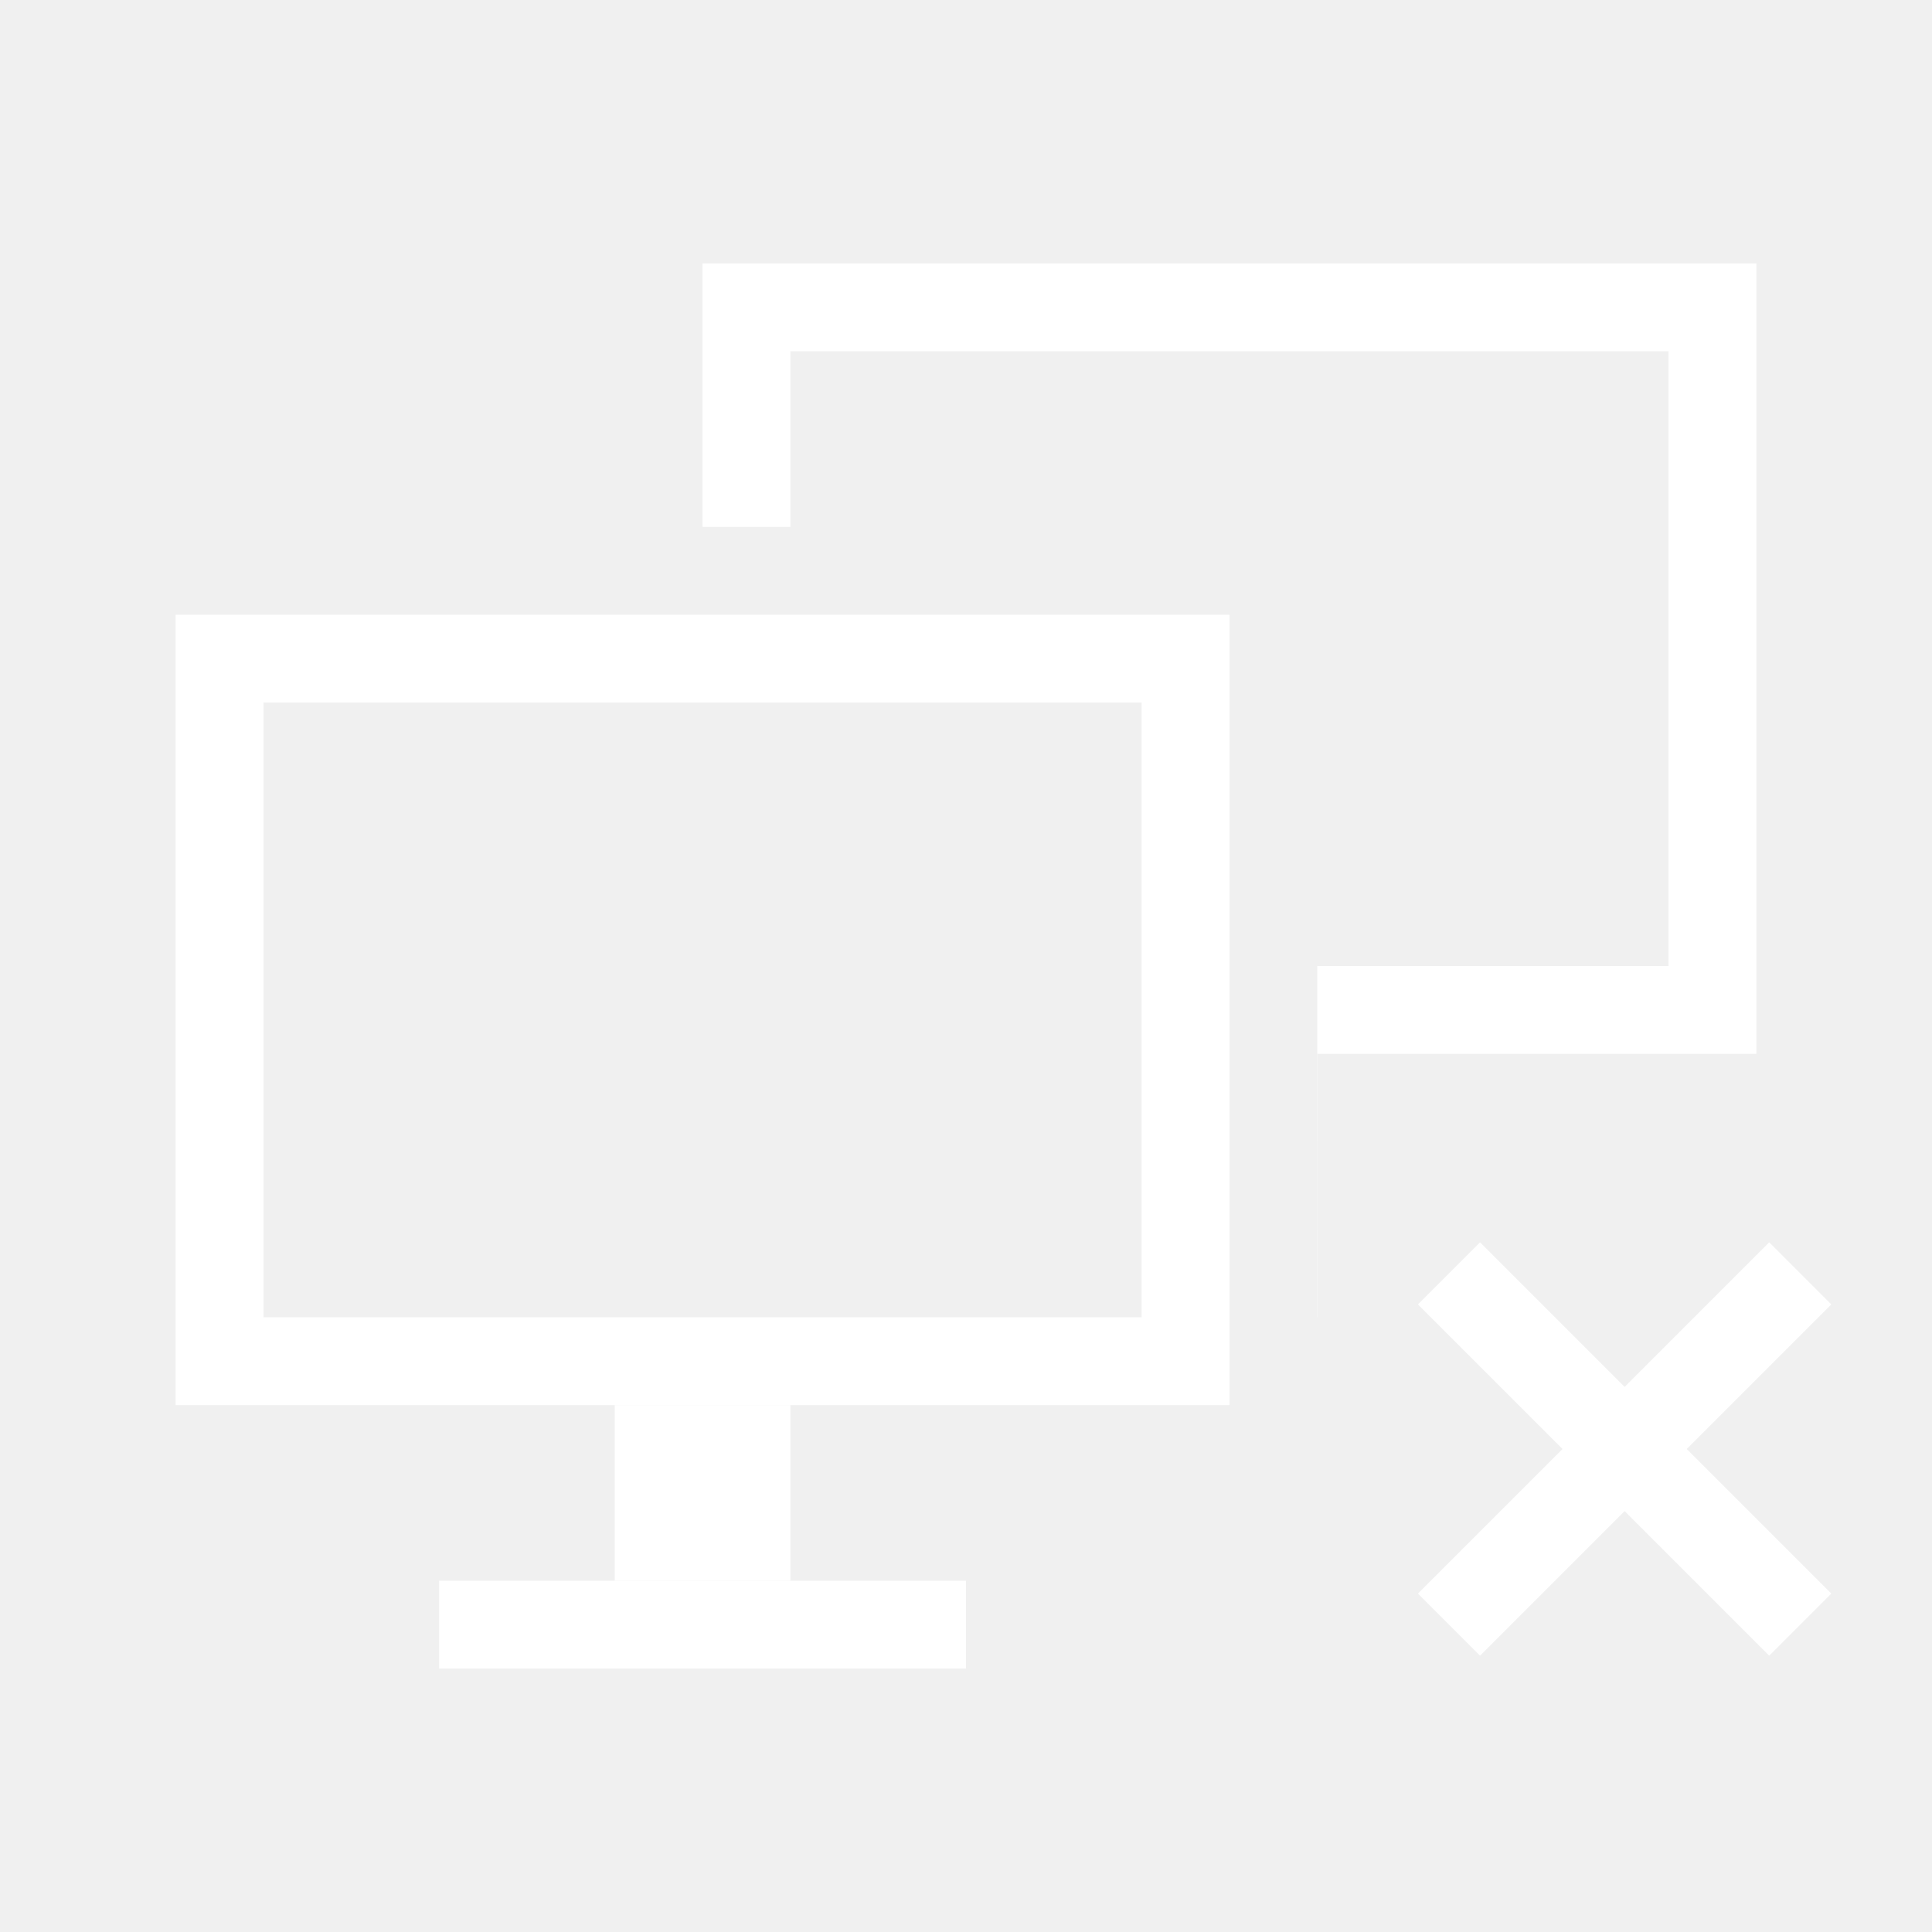
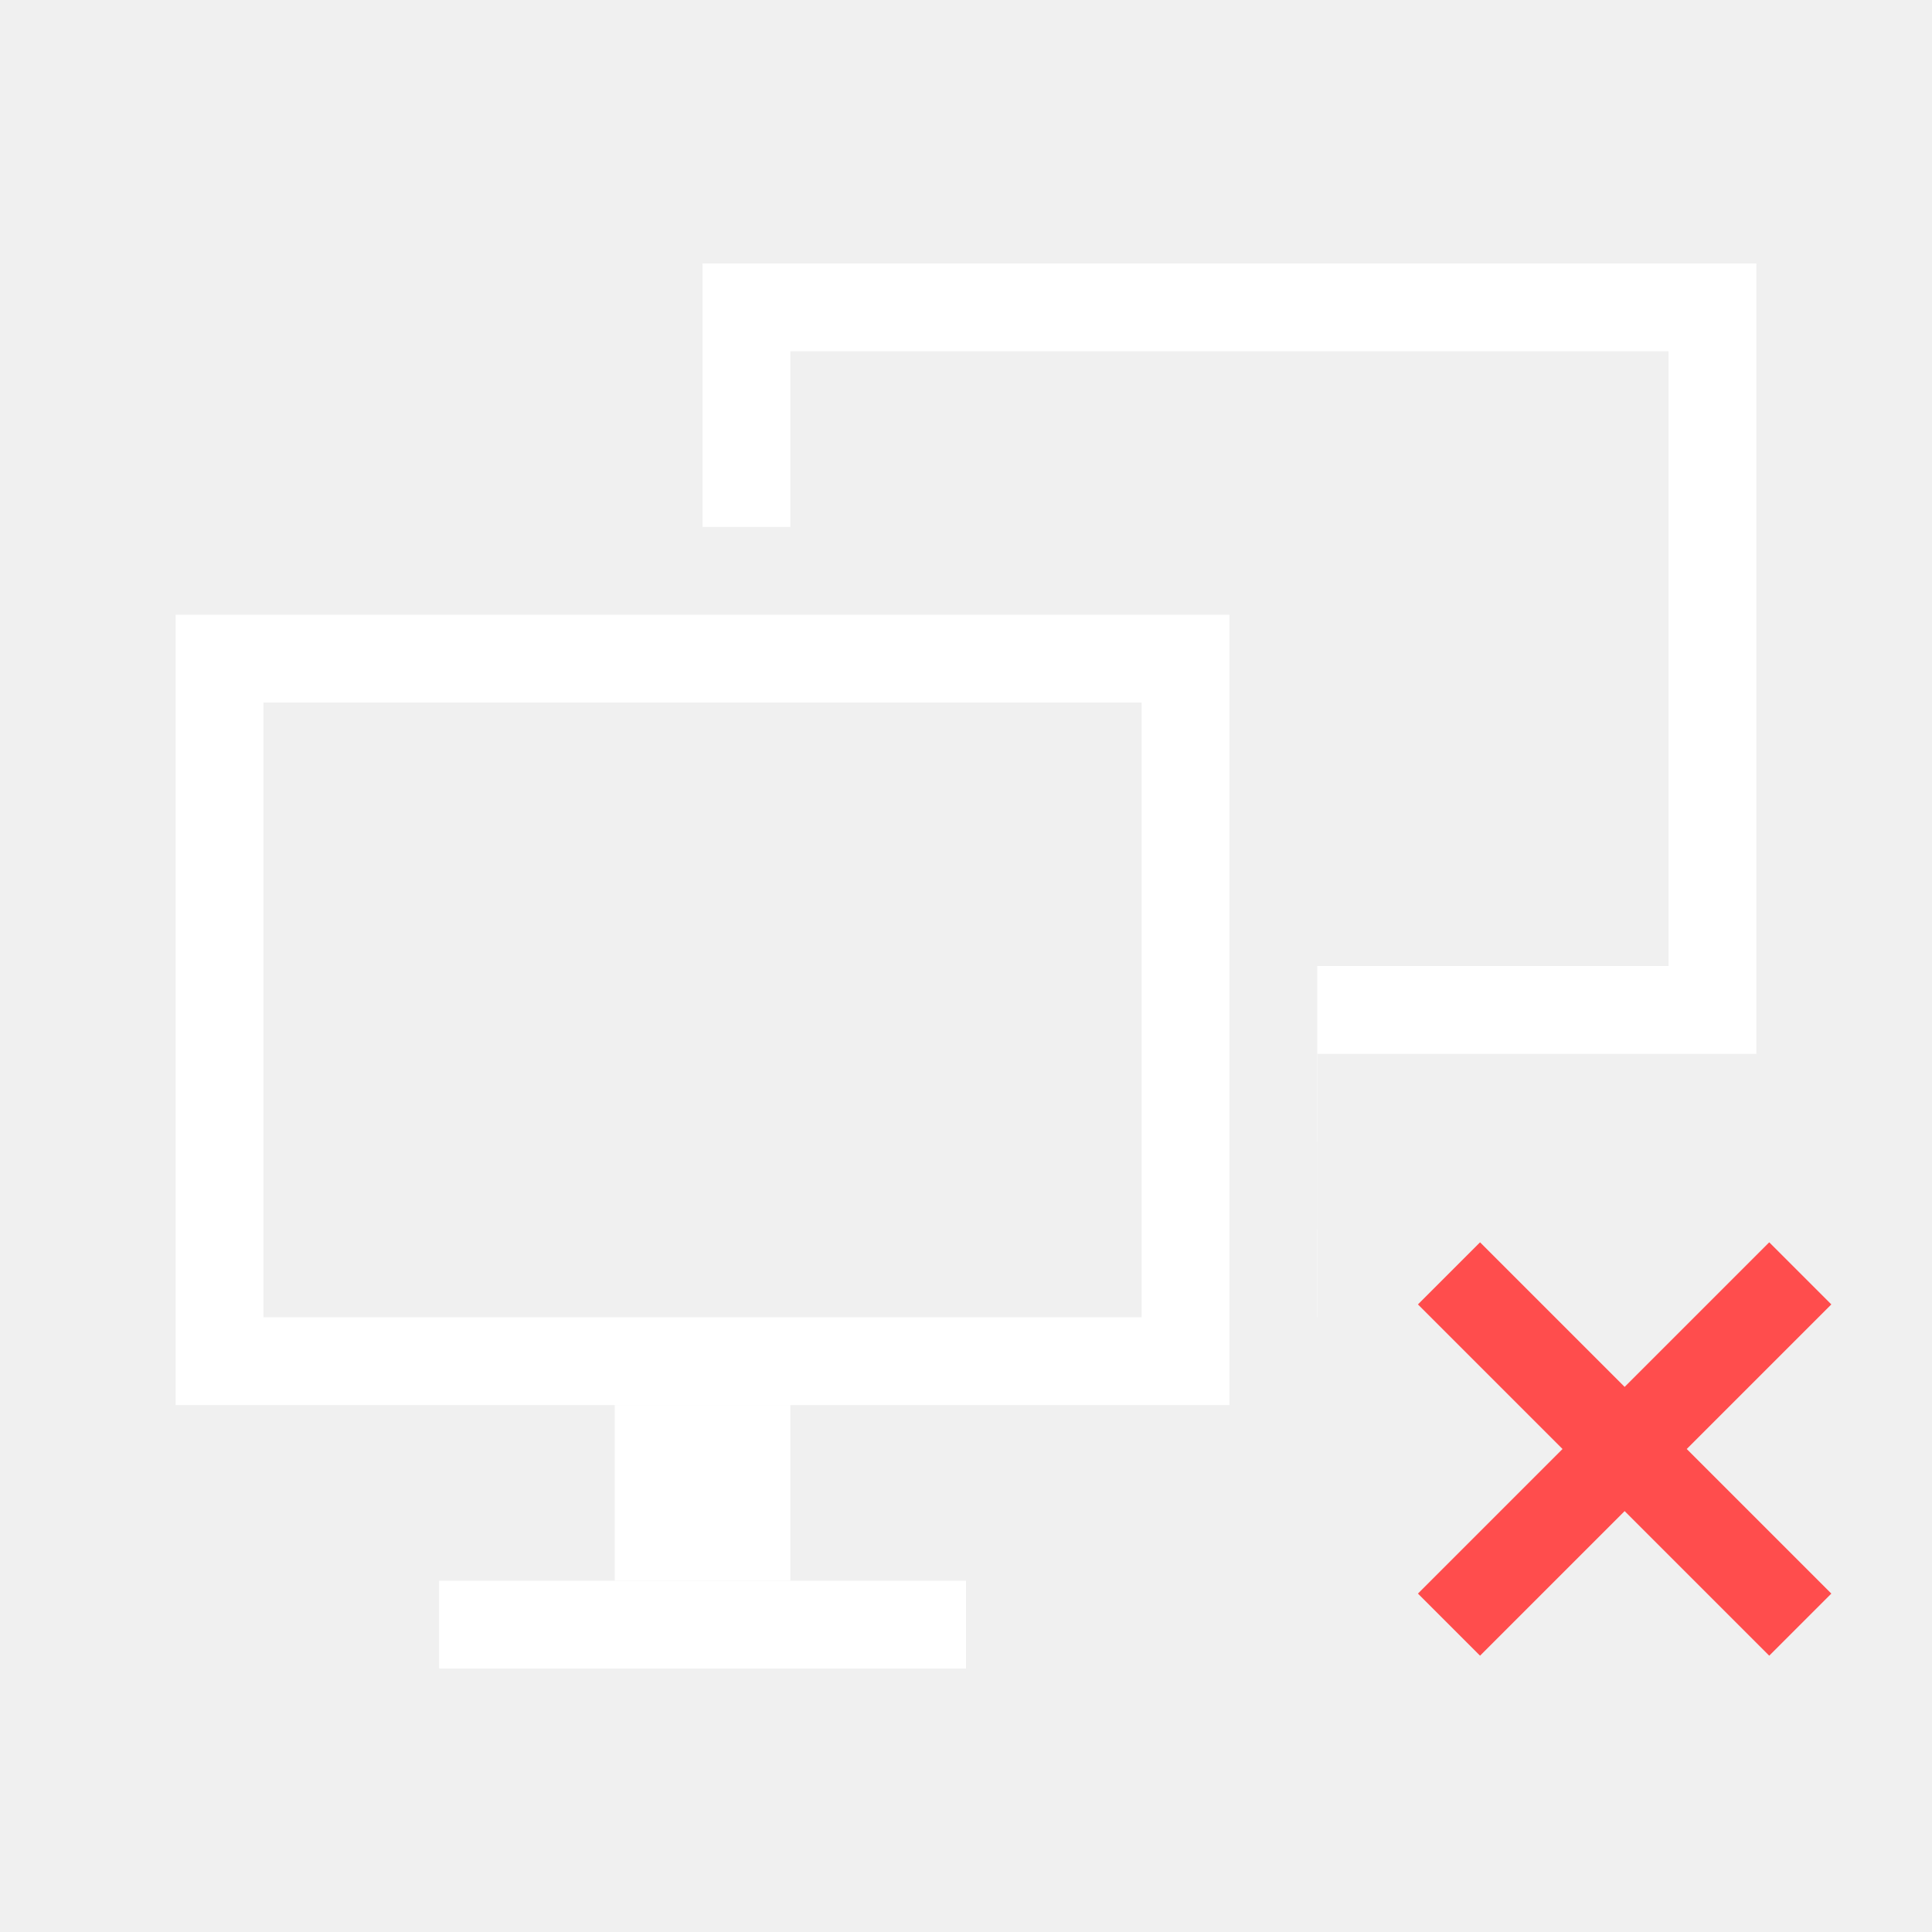
<svg xmlns="http://www.w3.org/2000/svg" width="22" height="22" viewBox="0 0 22 22">
  <mask id="badge">
    <rect width="22" height="22" fill="white" />
    <rect x="15" y="13" width="7" height="7" fill="black" />
  </mask>
  <g mask="url(#badge)">
    <mask id="rear">
      <rect width="22" height="22" fill="white" />
      <rect x="1" y="6" width="14" height="11" fill="black" />
    </mask>
    <g mask="url(#rear)">
      <rect x="8.5" y="3.5" width="11" height="8" fill="none" stroke="white" stroke-width="1" />
      <rect x="13" y="12" width="2" height="2" fill="white" />
      <rect x="11" y="14" width="6" height="1" fill="white" />
    </g>
    <rect x="2.5" y="7.5" width="11" height="8" fill="none" stroke="white" stroke-width="1" />
    <rect x="7" y="16" width="2" height="2" fill="white" />
    <rect x="5" y="18" width="6" height="1" fill="white" />
  </g>
-   <path d="M16.5 14.5l4 4m0 -4l-4 4" fill="none" stroke="white" stroke-width="1" />
+   <path d="M16.5 14.5l4 4m0 -4l-4 4" fill="none" stroke="#ff4d4d" stroke-width="1" />
</svg>
